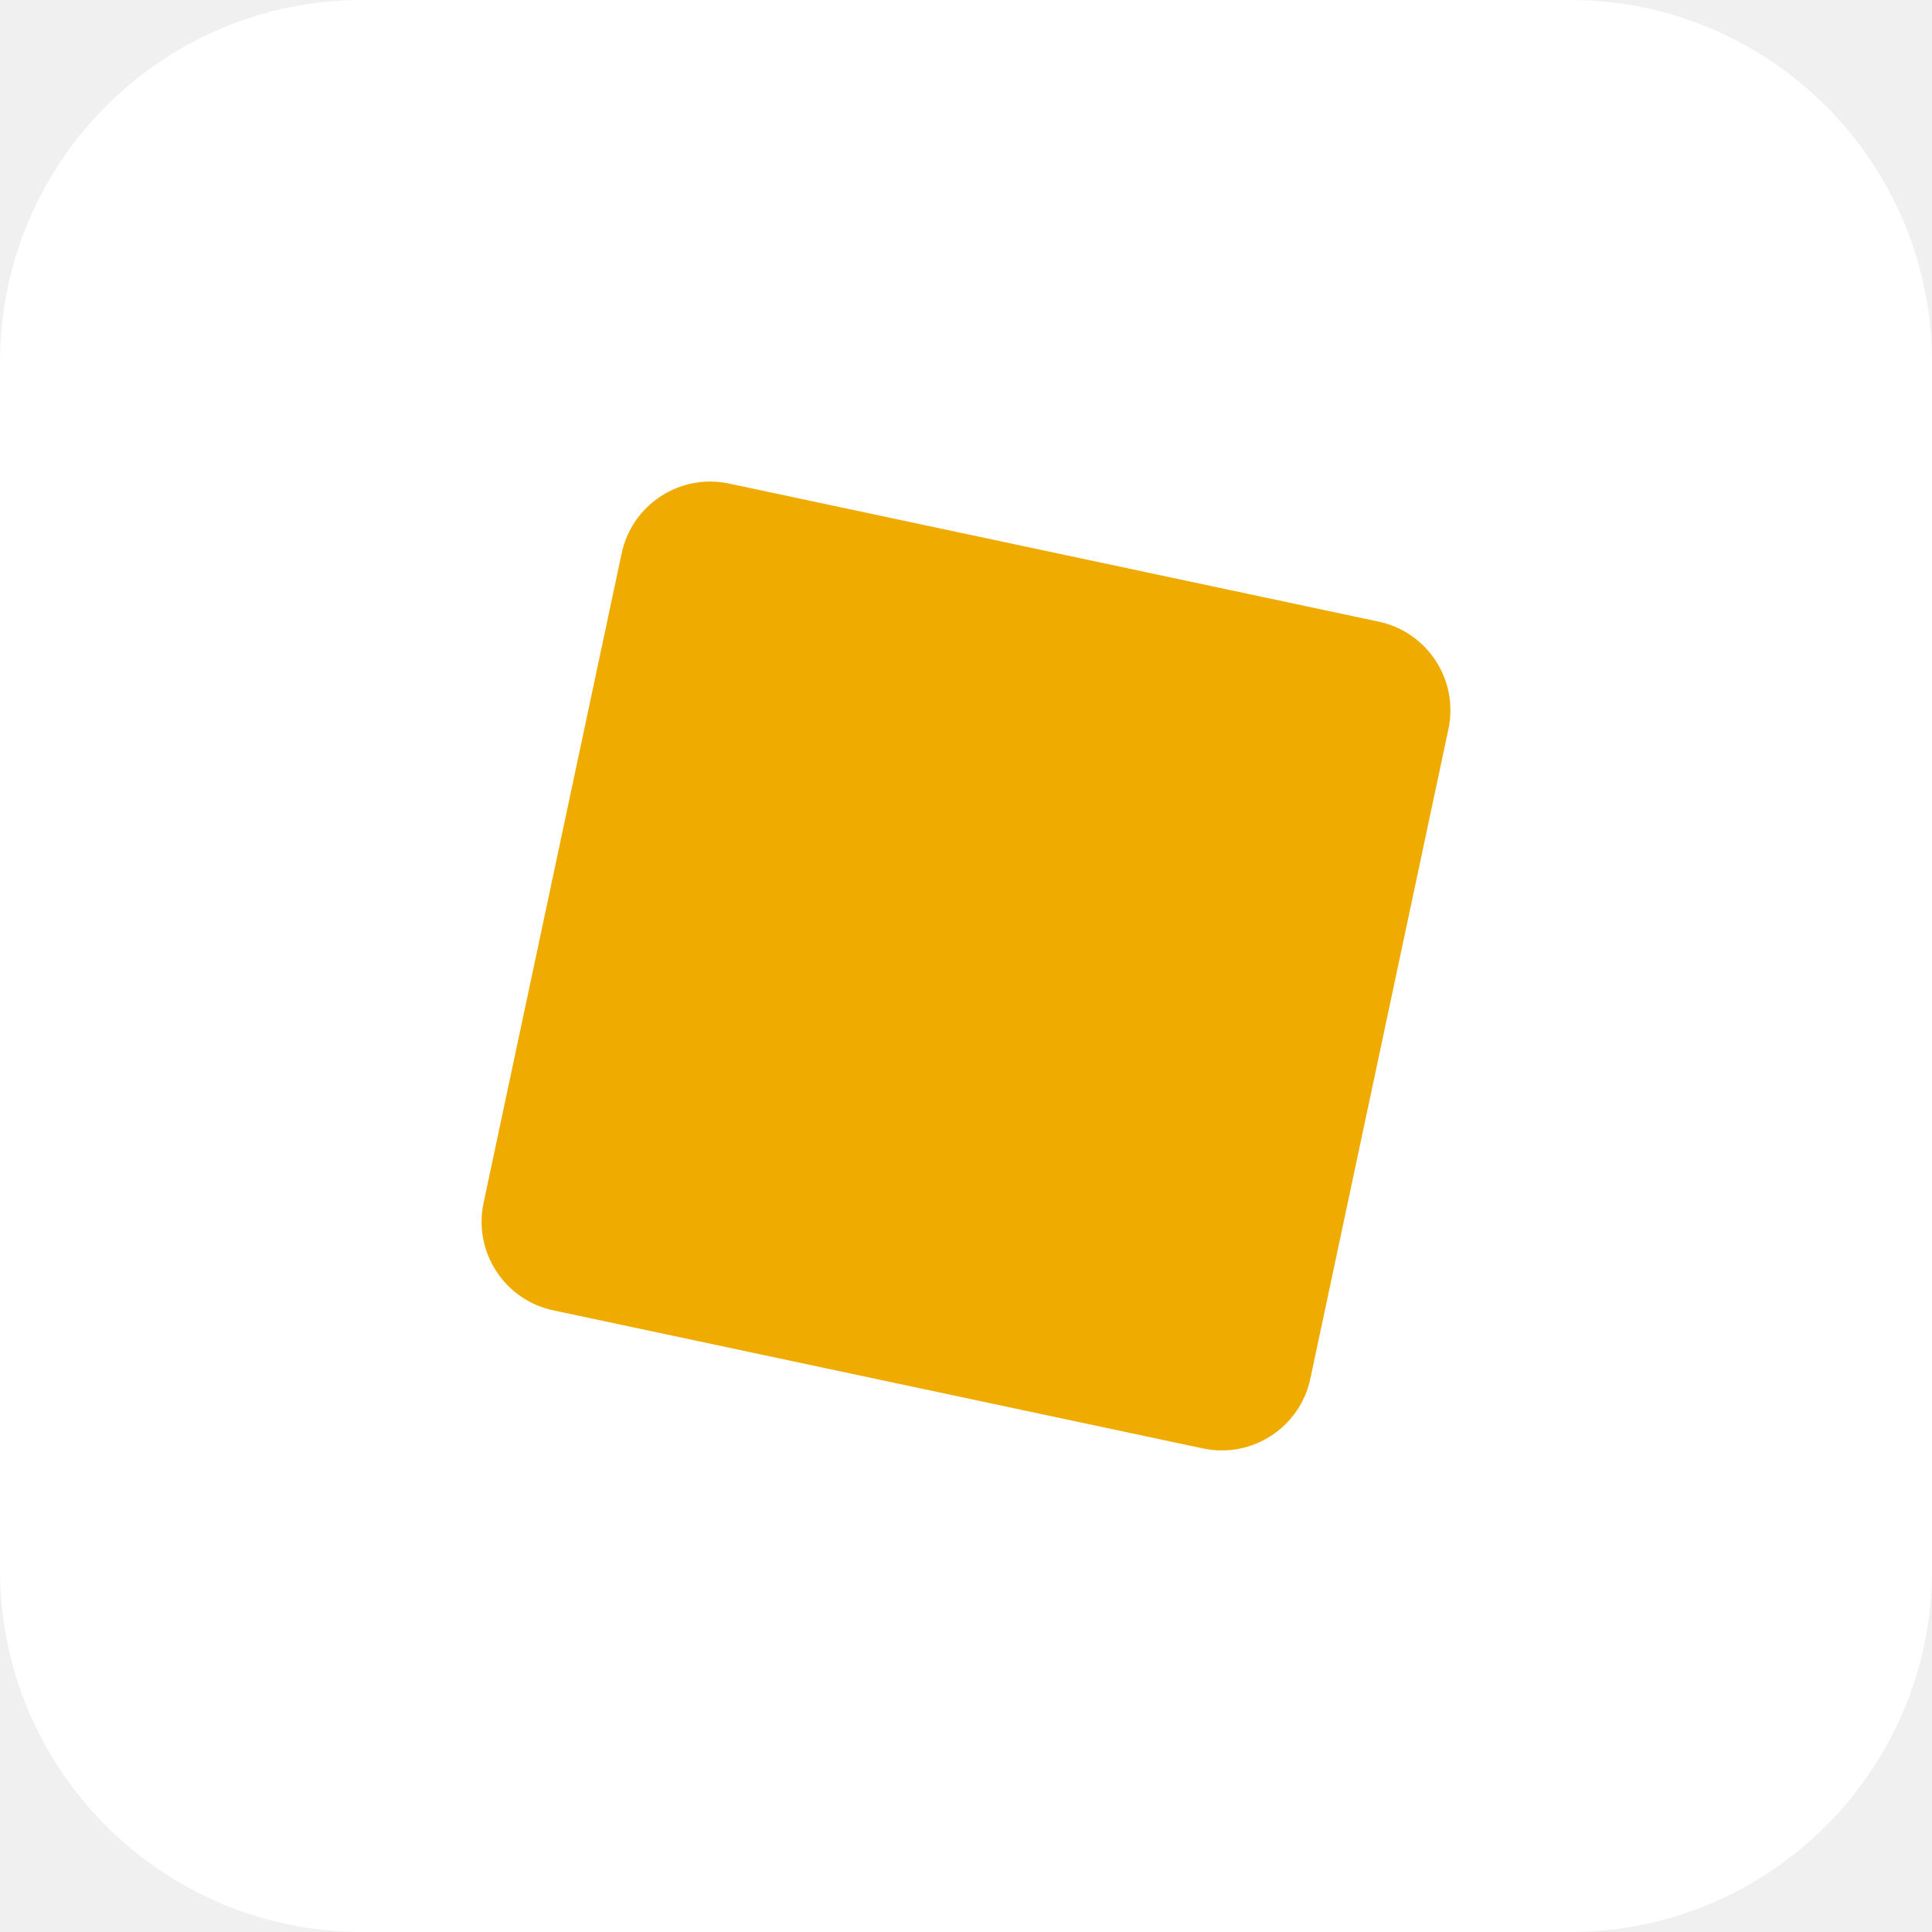
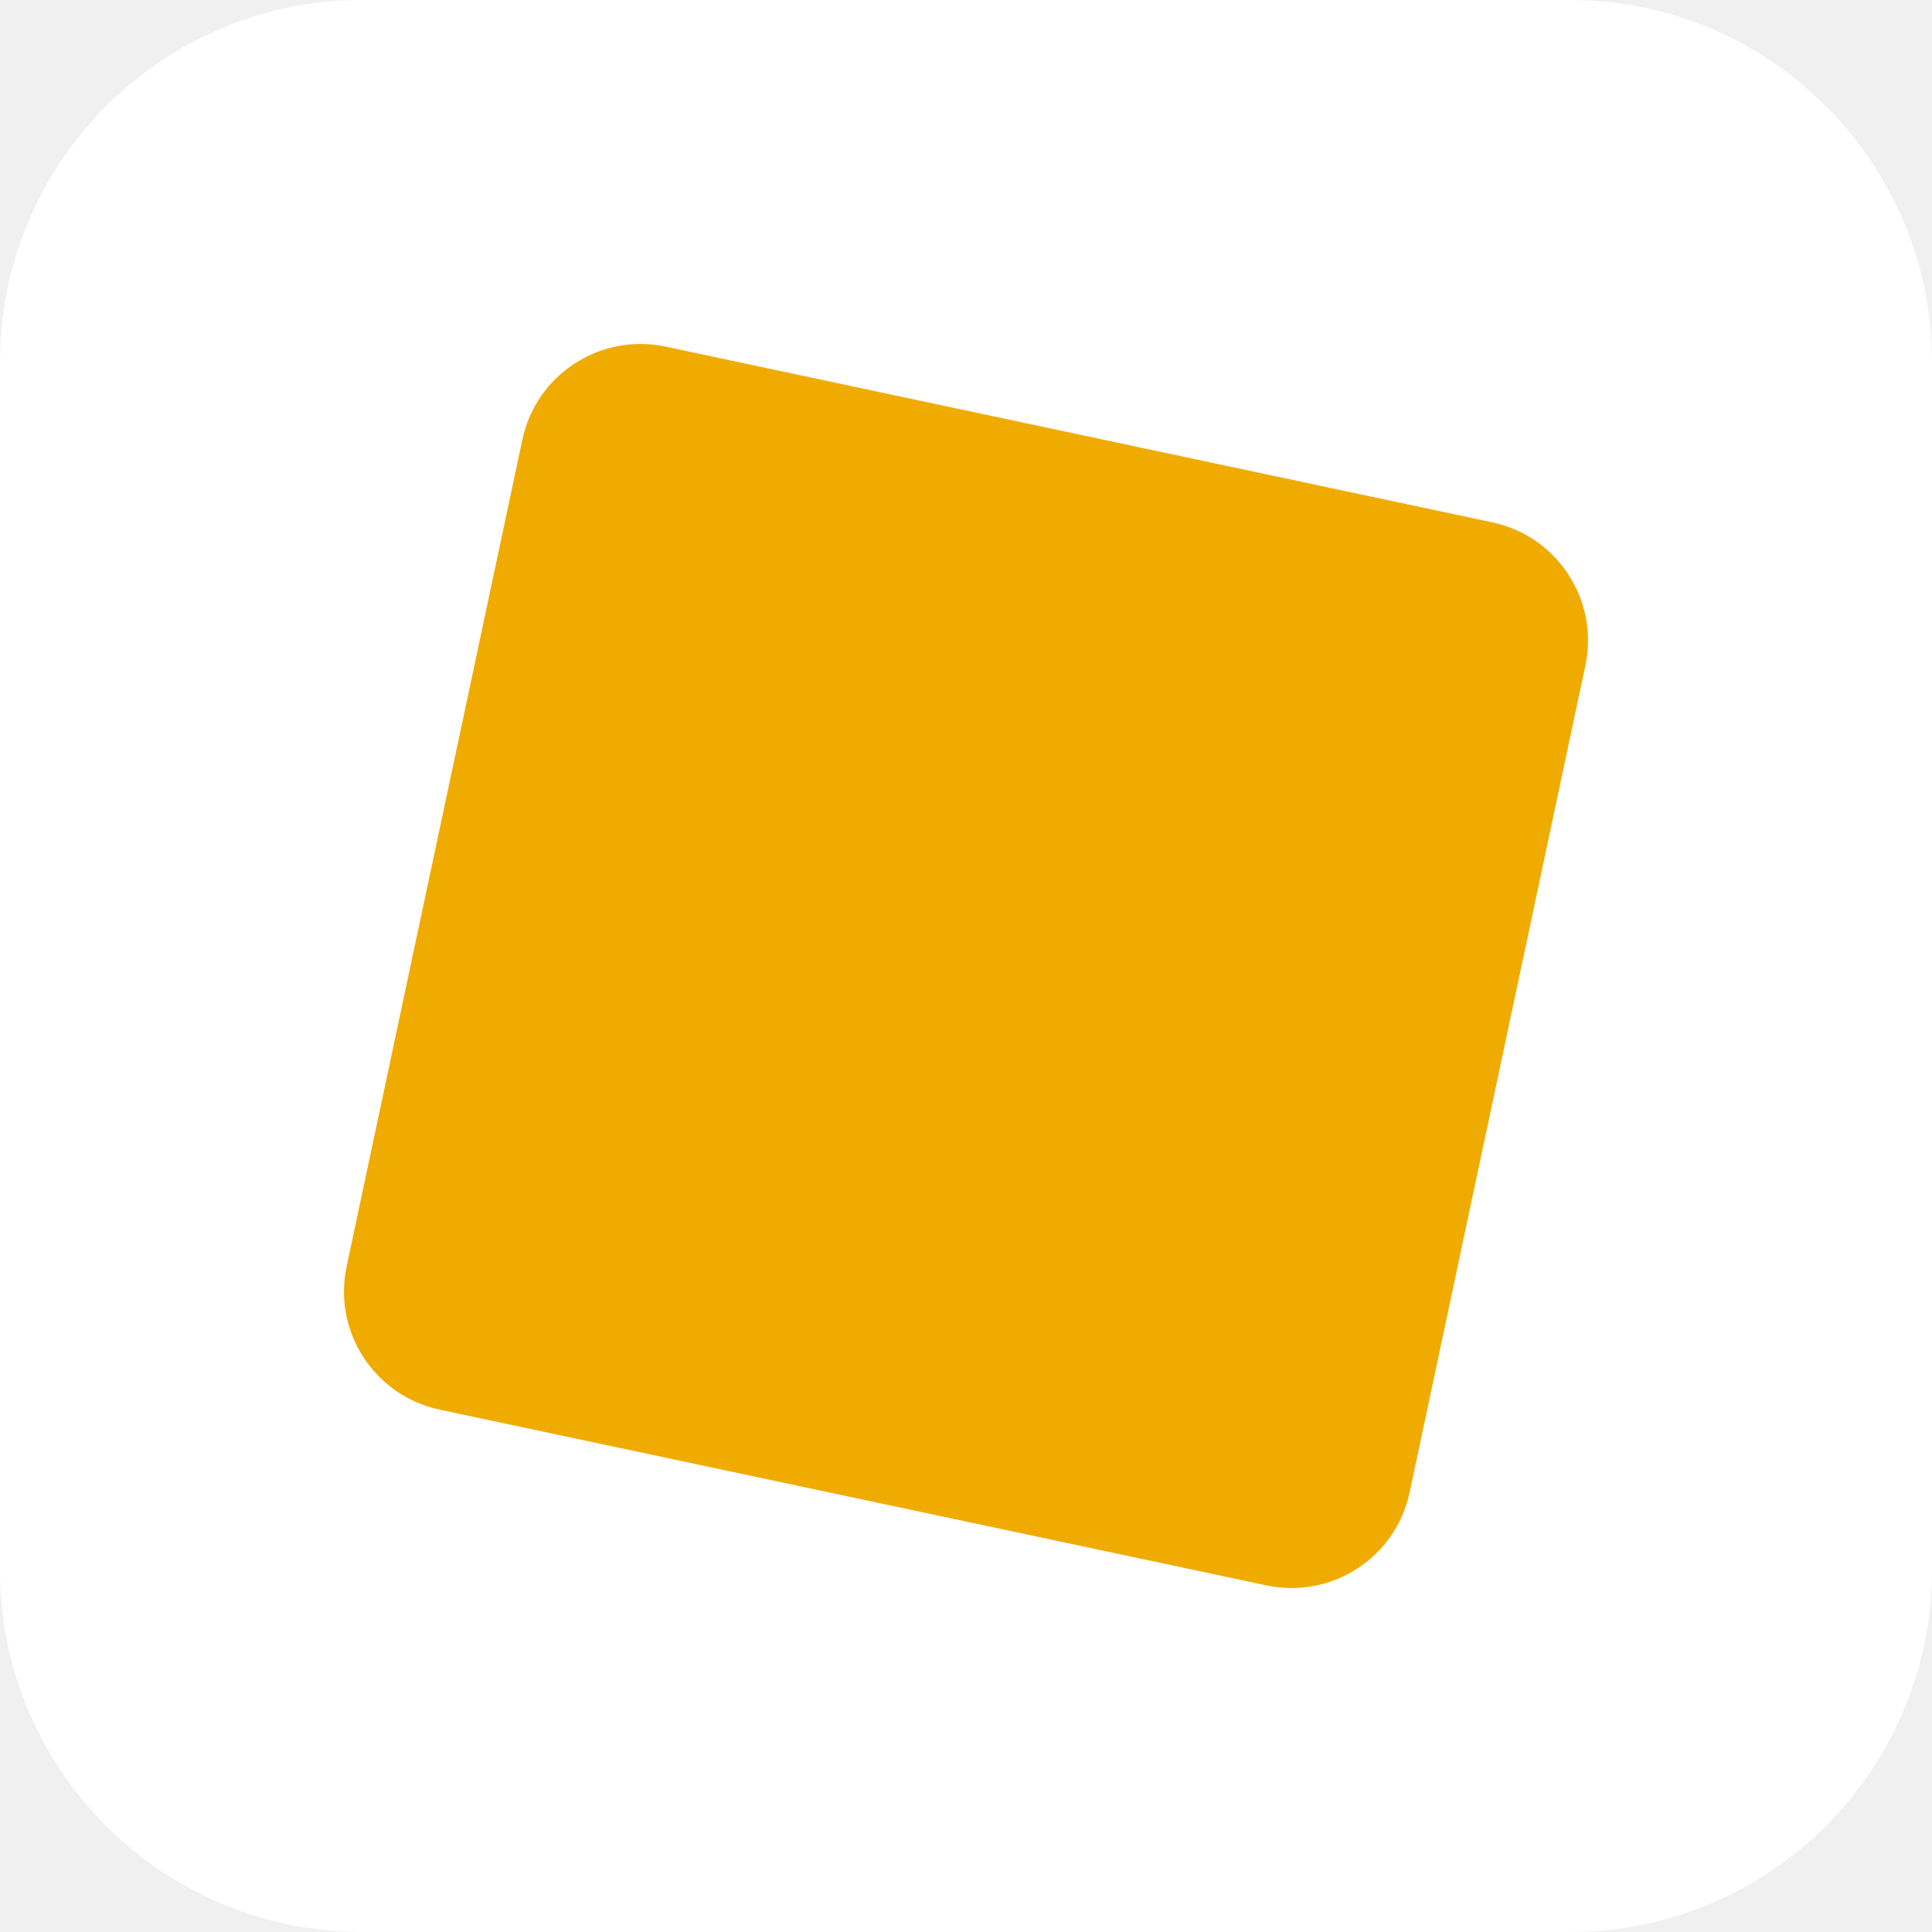
<svg xmlns="http://www.w3.org/2000/svg" viewBox="0 0 32 32">
  <rect width="32" height="32" rx="6" fill="#ffffff" />
-   <rect x="9" y="9" width="14" height="14" rx="1.5" fill="#F0AB00" transform="rotate(12 16 16)" />
+   <rect x="7" y="7" width="18" height="18" rx="2" fill="#F0AB00" transform="rotate(12 16 16)" />
</svg>
